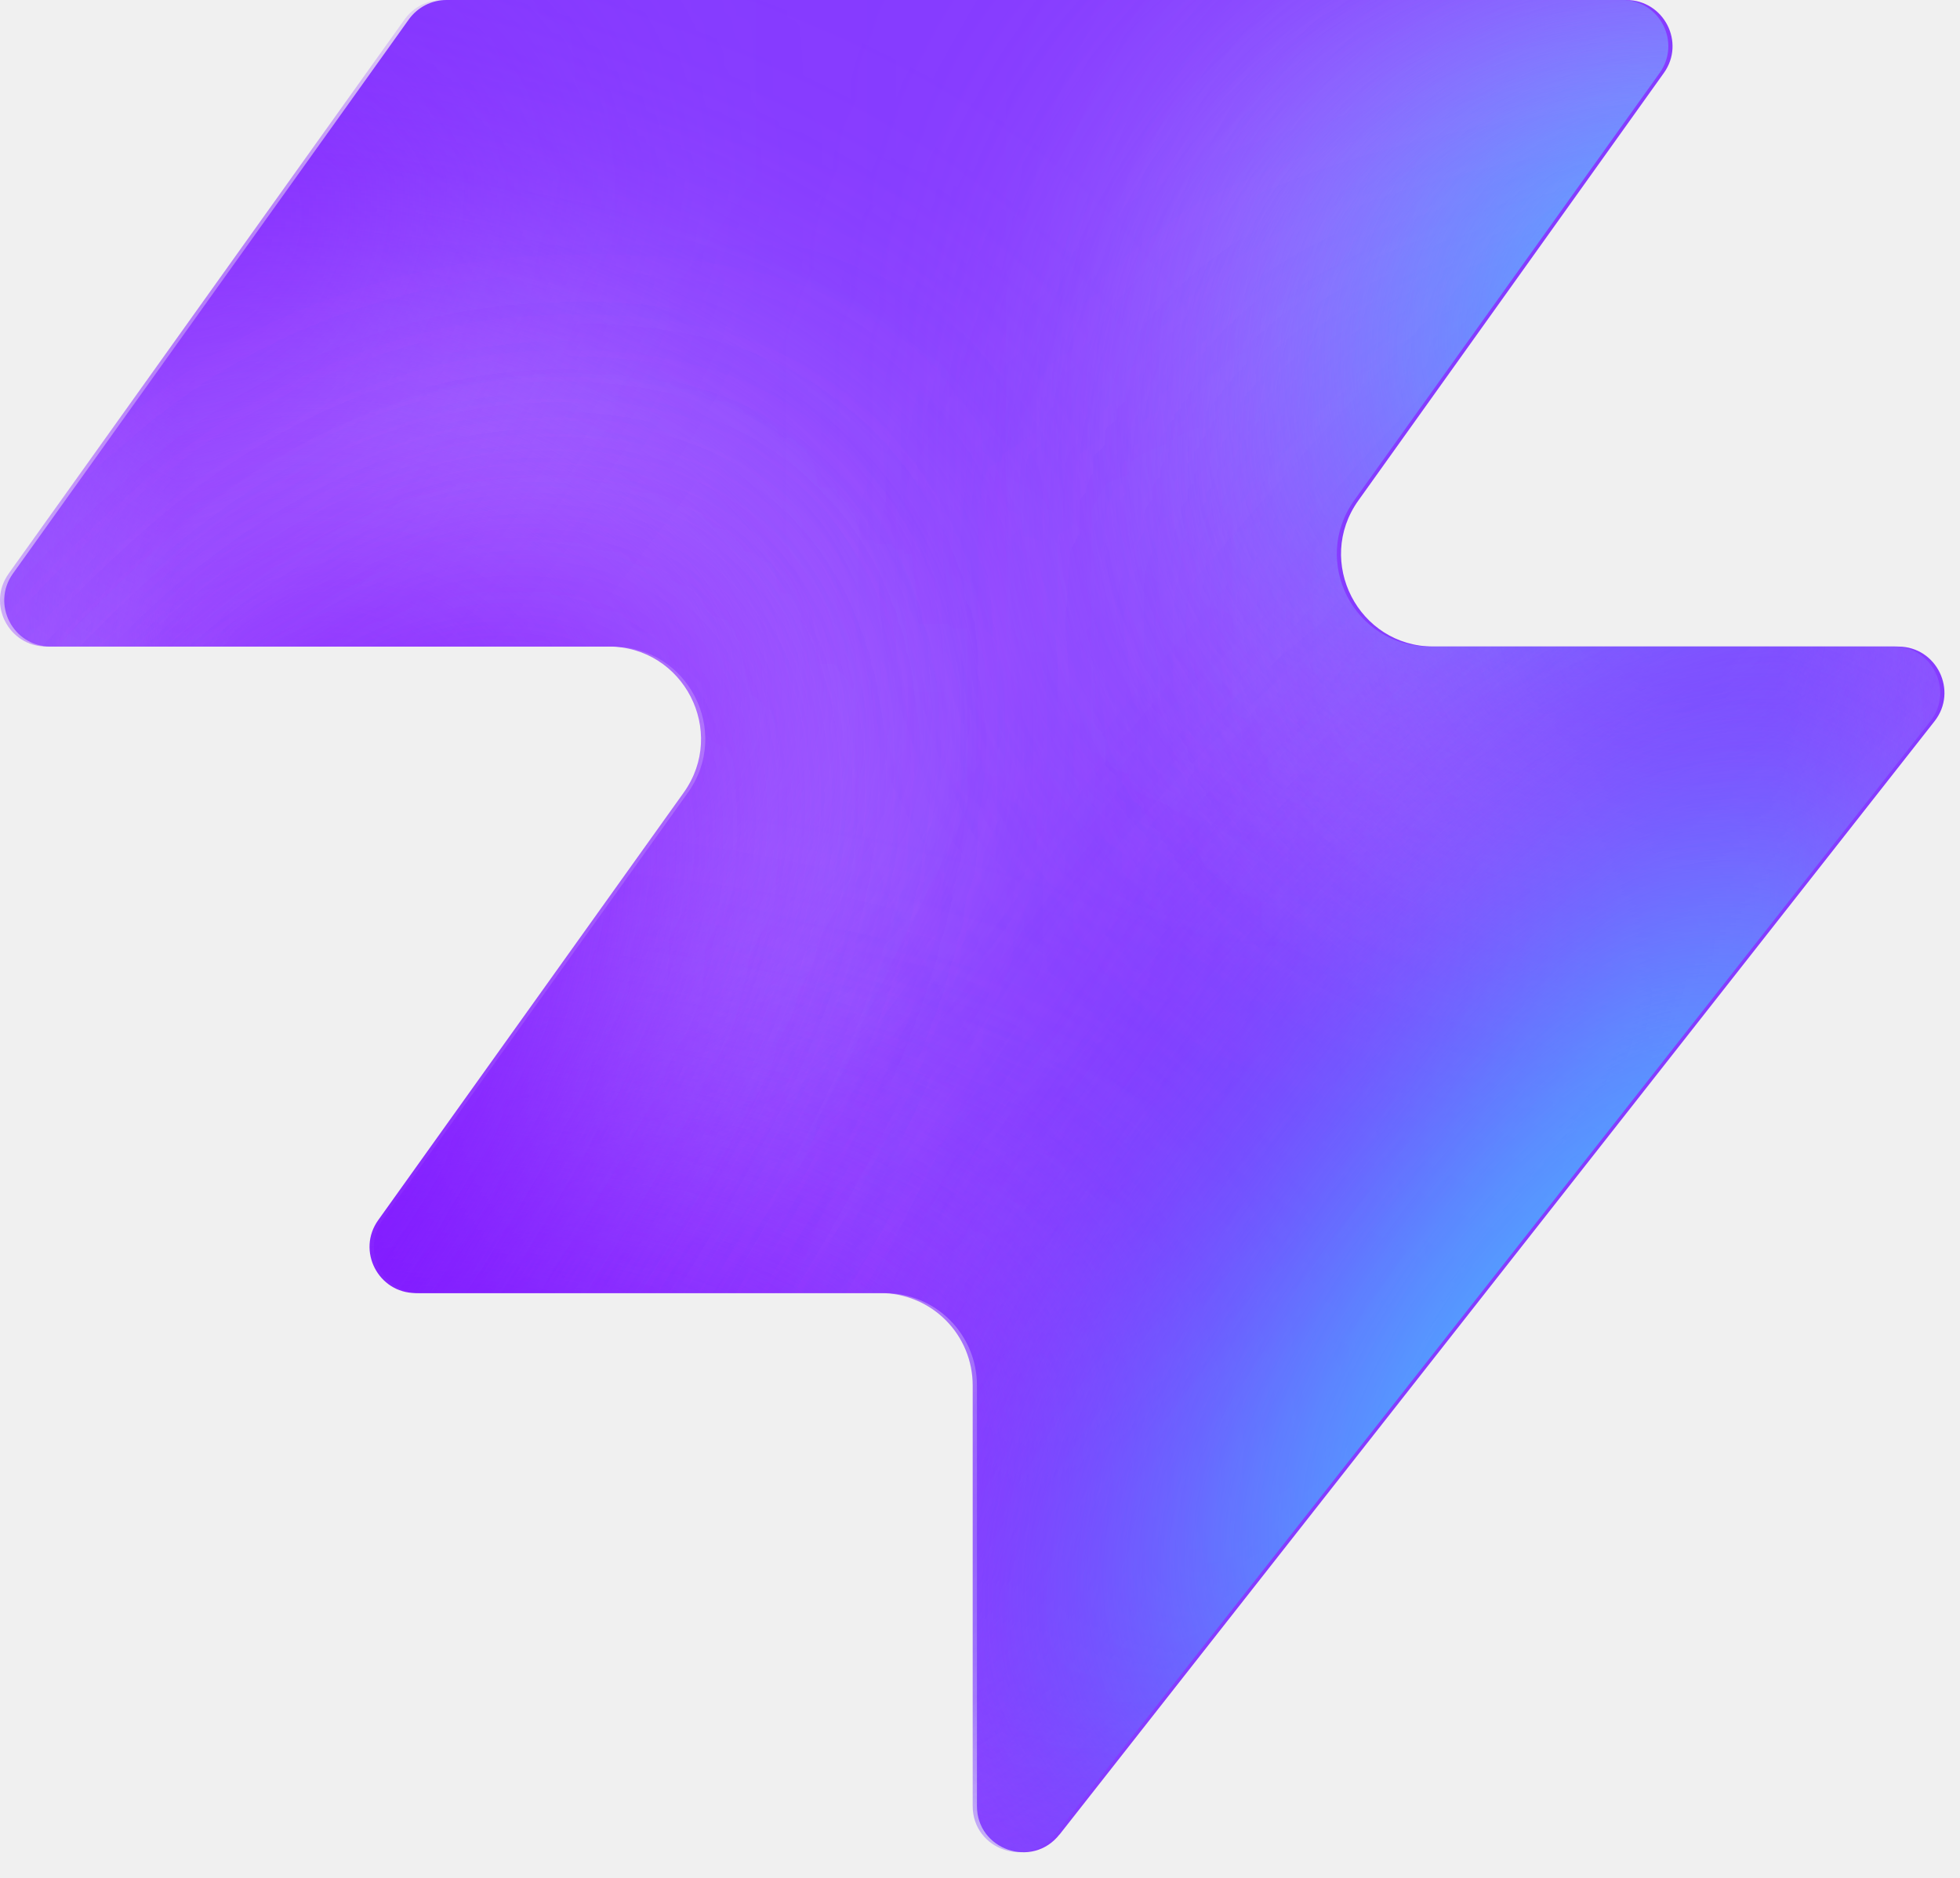
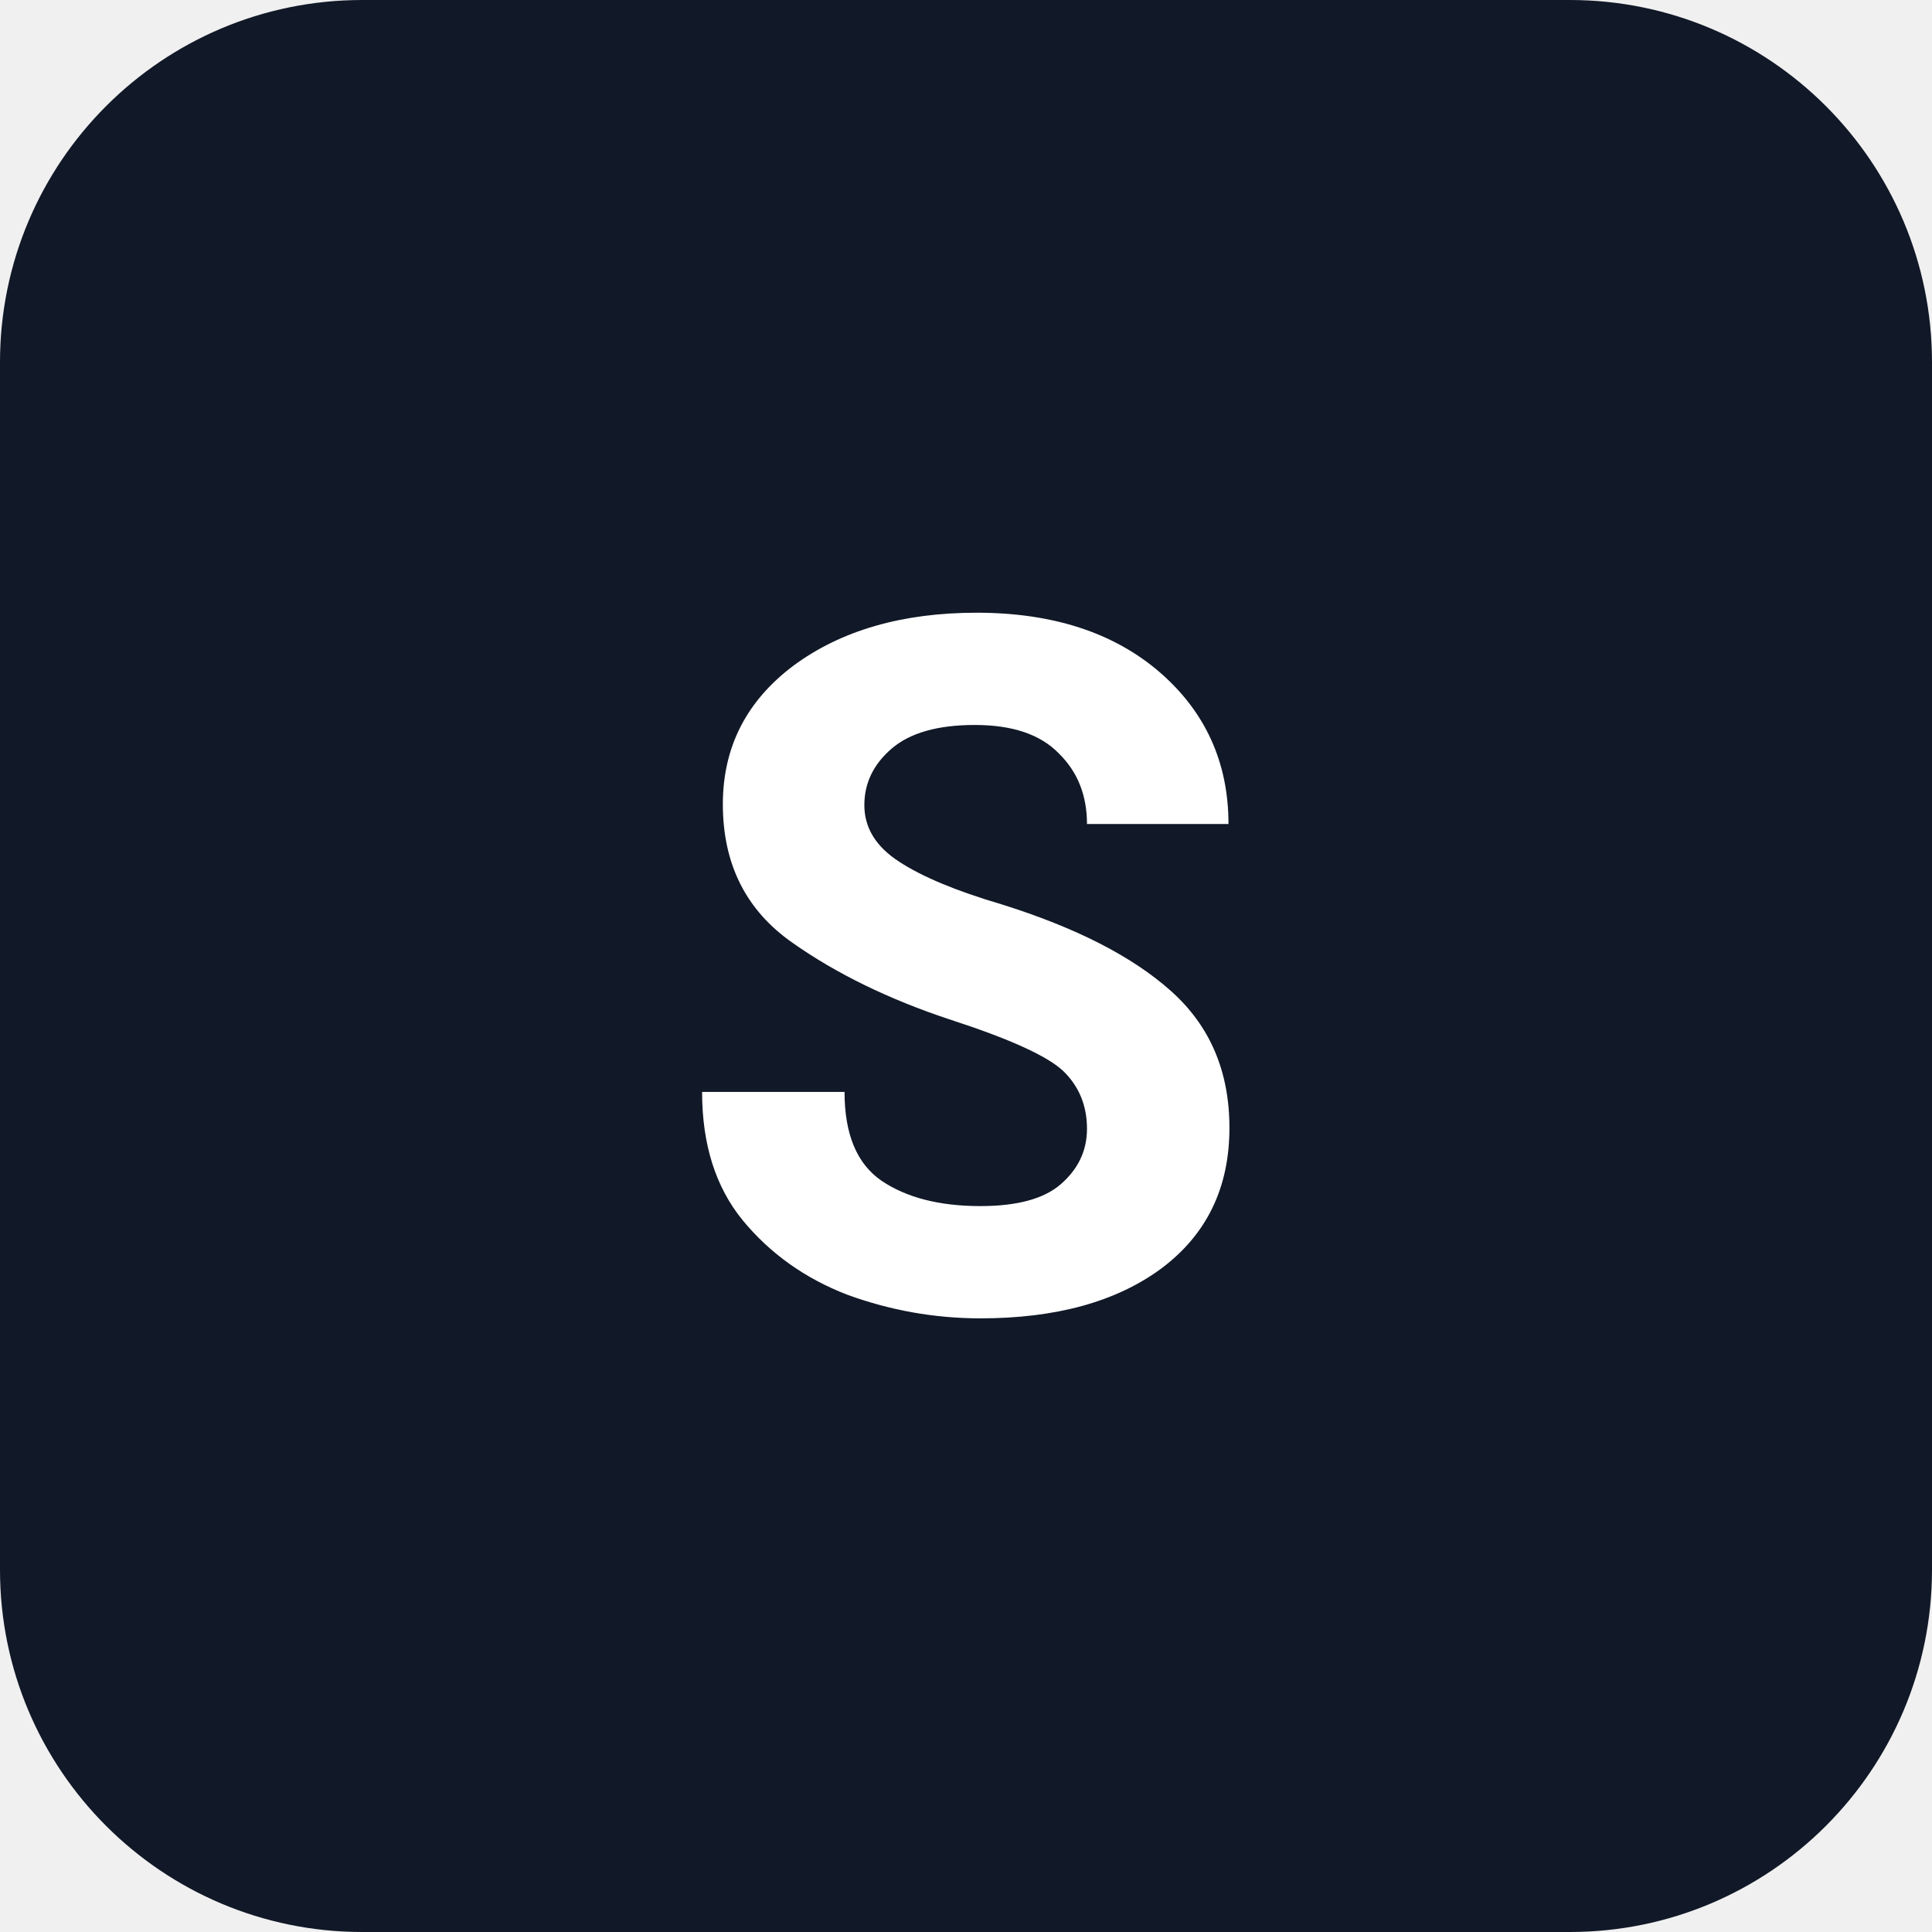
- <svg xmlns="http://www.w3.org/2000/svg" width="48" height="46" fill="none" viewBox="0 0 48 46">
-   <path fill="#863bff" d="M25.946 44.938c-.664.845-2.021.375-2.021-.698V33.937a2.26 2.26 0 0 0-2.262-2.262H10.287c-.92 0-1.456-1.04-.92-1.788l7.48-10.471c1.07-1.497 0-3.578-1.842-3.578H1.237c-.92 0-1.456-1.04-.92-1.788L10.013.474c.214-.297.556-.474.92-.474h28.894c.92 0 1.456 1.04.92 1.788l-7.48 10.471c-1.07 1.498 0 3.579 1.842 3.579h11.377c.943 0 1.473 1.088.89 1.83L25.947 44.94z" style="fill:#863bff;fill:color(display-p3 .525 .23 1);fill-opacity:1" />
-   <mask id="a" width="48" height="46" x="0" y="0" maskUnits="userSpaceOnUse" style="mask-type:alpha">
-     <path fill="#000" d="M25.842 44.938c-.664.844-2.021.375-2.021-.698V33.937a2.26 2.26 0 0 0-2.262-2.262H10.183c-.92 0-1.456-1.04-.92-1.788l7.48-10.471c1.07-1.498 0-3.579-1.842-3.579H1.133c-.92 0-1.456-1.04-.92-1.787L9.91.473c.214-.297.556-.474.92-.474h28.894c.92 0 1.456 1.04.92 1.788l-7.48 10.471c-1.07 1.498 0 3.578 1.842 3.578h11.377c.943 0 1.473 1.088.89 1.832L25.843 44.94z" style="fill:#000;fill-opacity:1" />
-   </mask>
-   <g mask="url(#a)">
-     <g filter="url(#b)">
-       <ellipse cx="5.508" cy="14.704" fill="#ede6ff" rx="5.508" ry="14.704" style="fill:#ede6ff;fill:color(display-p3 .927 .903 1);fill-opacity:1" transform="matrix(.00324 1 1 -.00324 -4.47 31.516)" />
-     </g>
-     <g filter="url(#c)">
-       <ellipse cx="10.399" cy="29.851" fill="#ede6ff" rx="10.399" ry="29.851" style="fill:#ede6ff;fill:color(display-p3 .927 .903 1);fill-opacity:1" transform="matrix(.00324 1 1 -.00324 -39.328 7.883)" />
-     </g>
-     <g filter="url(#d)">
-       <ellipse cx="5.508" cy="30.487" fill="#7e14ff" rx="5.508" ry="30.487" style="fill:#7e14ff;fill:color(display-p3 .492 .077 1);fill-opacity:1" transform="rotate(89.814 -25.913 -14.639)scale(1 -1)" />
-     </g>
-     <g filter="url(#e)">
-       <ellipse cx="5.508" cy="30.599" fill="#7e14ff" rx="5.508" ry="30.599" style="fill:#7e14ff;fill:color(display-p3 .492 .077 1);fill-opacity:1" transform="rotate(89.814 -32.644 -3.334)scale(1 -1)" />
-     </g>
-     <g filter="url(#f)">
-       <ellipse cx="5.508" cy="30.599" fill="#7e14ff" rx="5.508" ry="30.599" style="fill:#7e14ff;fill:color(display-p3 .492 .077 1);fill-opacity:1" transform="matrix(.00324 1 1 -.00324 -34.34 30.47)" />
-     </g>
-     <g filter="url(#g)">
-       <ellipse cx="14.072" cy="22.078" fill="#ede6ff" rx="14.072" ry="22.078" style="fill:#ede6ff;fill:color(display-p3 .927 .903 1);fill-opacity:1" transform="rotate(93.35 24.506 48.493)scale(-1 1)" />
-     </g>
-     <g filter="url(#h)">
-       <ellipse cx="3.47" cy="21.501" fill="#7e14ff" rx="3.47" ry="21.501" style="fill:#7e14ff;fill:color(display-p3 .492 .077 1);fill-opacity:1" transform="rotate(89.009 28.708 47.59)scale(-1 1)" />
-     </g>
-     <g filter="url(#i)">
-       <ellipse cx="3.47" cy="21.501" fill="#7e14ff" rx="3.47" ry="21.501" style="fill:#7e14ff;fill:color(display-p3 .492 .077 1);fill-opacity:1" transform="rotate(89.009 28.708 47.59)scale(-1 1)" />
-     </g>
-     <g filter="url(#j)">
-       <ellipse cx=".387" cy="8.972" fill="#7e14ff" rx="4.407" ry="29.108" style="fill:#7e14ff;fill:color(display-p3 .492 .077 1);fill-opacity:1" transform="rotate(39.51 .387 8.972)" />
-     </g>
-     <g filter="url(#k)">
-       <ellipse cx="47.523" cy="-6.092" fill="#7e14ff" rx="4.407" ry="29.108" style="fill:#7e14ff;fill:color(display-p3 .492 .077 1);fill-opacity:1" transform="rotate(37.892 47.523 -6.092)" />
-     </g>
-     <g filter="url(#l)">
-       <ellipse cx="41.412" cy="6.333" fill="#47bfff" rx="5.971" ry="9.665" style="fill:#47bfff;fill:color(display-p3 .28 .748 1);fill-opacity:1" transform="rotate(37.892 41.412 6.333)" />
-     </g>
-     <g filter="url(#m)">
-       <ellipse cx="-1.879" cy="38.332" fill="#7e14ff" rx="4.407" ry="29.108" style="fill:#7e14ff;fill:color(display-p3 .492 .077 1);fill-opacity:1" transform="rotate(37.892 -1.88 38.332)" />
-     </g>
-     <g filter="url(#n)">
-       <ellipse cx="-1.879" cy="38.332" fill="#7e14ff" rx="4.407" ry="29.108" style="fill:#7e14ff;fill:color(display-p3 .492 .077 1);fill-opacity:1" transform="rotate(37.892 -1.88 38.332)" />
-     </g>
-     <g filter="url(#o)">
-       <ellipse cx="35.651" cy="29.907" fill="#7e14ff" rx="4.407" ry="29.108" style="fill:#7e14ff;fill:color(display-p3 .492 .077 1);fill-opacity:1" transform="rotate(37.892 35.651 29.907)" />
-     </g>
-     <g filter="url(#p)">
-       <ellipse cx="38.418" cy="32.4" fill="#47bfff" rx="5.971" ry="15.297" style="fill:#47bfff;fill:color(display-p3 .28 .748 1);fill-opacity:1" transform="rotate(37.892 38.418 32.4)" />
-     </g>
-   </g>
-   <defs>
-     <filter id="b" width="60.045" height="41.654" x="-19.77" y="16.149" color-interpolation-filters="sRGB" filterUnits="userSpaceOnUse">
-       <feFlood flood-opacity="0" result="BackgroundImageFix" />
-       <feBlend in="SourceGraphic" in2="BackgroundImageFix" result="shape" />
-       <feGaussianBlur result="effect1_foregroundBlur_2002_17158" stdDeviation="7.659" />
-     </filter>
-     <filter id="c" width="90.34" height="51.437" x="-54.613" y="-7.533" color-interpolation-filters="sRGB" filterUnits="userSpaceOnUse">
-       <feFlood flood-opacity="0" result="BackgroundImageFix" />
-       <feBlend in="SourceGraphic" in2="BackgroundImageFix" result="shape" />
-       <feGaussianBlur result="effect1_foregroundBlur_2002_17158" stdDeviation="7.659" />
-     </filter>
-     <filter id="d" width="79.355" height="29.4" x="-49.64" y="2.03" color-interpolation-filters="sRGB" filterUnits="userSpaceOnUse">
-       <feFlood flood-opacity="0" result="BackgroundImageFix" />
-       <feBlend in="SourceGraphic" in2="BackgroundImageFix" result="shape" />
-       <feGaussianBlur result="effect1_foregroundBlur_2002_17158" stdDeviation="4.596" />
-     </filter>
-     <filter id="e" width="79.579" height="29.4" x="-45.045" y="20.029" color-interpolation-filters="sRGB" filterUnits="userSpaceOnUse">
-       <feFlood flood-opacity="0" result="BackgroundImageFix" />
-       <feBlend in="SourceGraphic" in2="BackgroundImageFix" result="shape" />
-       <feGaussianBlur result="effect1_foregroundBlur_2002_17158" stdDeviation="4.596" />
-     </filter>
-     <filter id="f" width="79.579" height="29.4" x="-43.513" y="21.178" color-interpolation-filters="sRGB" filterUnits="userSpaceOnUse">
-       <feFlood flood-opacity="0" result="BackgroundImageFix" />
-       <feBlend in="SourceGraphic" in2="BackgroundImageFix" result="shape" />
-       <feGaussianBlur result="effect1_foregroundBlur_2002_17158" stdDeviation="4.596" />
-     </filter>
-     <filter id="g" width="74.749" height="58.852" x="15.756" y="-17.901" color-interpolation-filters="sRGB" filterUnits="userSpaceOnUse">
-       <feFlood flood-opacity="0" result="BackgroundImageFix" />
-       <feBlend in="SourceGraphic" in2="BackgroundImageFix" result="shape" />
-       <feGaussianBlur result="effect1_foregroundBlur_2002_17158" stdDeviation="7.659" />
-     </filter>
-     <filter id="h" width="61.377" height="25.362" x="23.548" y="2.284" color-interpolation-filters="sRGB" filterUnits="userSpaceOnUse">
-       <feFlood flood-opacity="0" result="BackgroundImageFix" />
-       <feBlend in="SourceGraphic" in2="BackgroundImageFix" result="shape" />
-       <feGaussianBlur result="effect1_foregroundBlur_2002_17158" stdDeviation="4.596" />
-     </filter>
-     <filter id="i" width="61.377" height="25.362" x="23.548" y="2.284" color-interpolation-filters="sRGB" filterUnits="userSpaceOnUse">
-       <feFlood flood-opacity="0" result="BackgroundImageFix" />
-       <feBlend in="SourceGraphic" in2="BackgroundImageFix" result="shape" />
-       <feGaussianBlur result="effect1_foregroundBlur_2002_17158" stdDeviation="4.596" />
-     </filter>
-     <filter id="j" width="56.045" height="63.649" x="-27.636" y="-22.853" color-interpolation-filters="sRGB" filterUnits="userSpaceOnUse">
-       <feFlood flood-opacity="0" result="BackgroundImageFix" />
-       <feBlend in="SourceGraphic" in2="BackgroundImageFix" result="shape" />
-       <feGaussianBlur result="effect1_foregroundBlur_2002_17158" stdDeviation="4.596" />
-     </filter>
-     <filter id="k" width="54.814" height="64.646" x="20.116" y="-38.415" color-interpolation-filters="sRGB" filterUnits="userSpaceOnUse">
-       <feFlood flood-opacity="0" result="BackgroundImageFix" />
-       <feBlend in="SourceGraphic" in2="BackgroundImageFix" result="shape" />
-       <feGaussianBlur result="effect1_foregroundBlur_2002_17158" stdDeviation="4.596" />
-     </filter>
-     <filter id="l" width="33.541" height="35.313" x="24.641" y="-11.323" color-interpolation-filters="sRGB" filterUnits="userSpaceOnUse">
-       <feFlood flood-opacity="0" result="BackgroundImageFix" />
-       <feBlend in="SourceGraphic" in2="BackgroundImageFix" result="shape" />
-       <feGaussianBlur result="effect1_foregroundBlur_2002_17158" stdDeviation="4.596" />
-     </filter>
-     <filter id="m" width="54.814" height="64.646" x="-29.286" y="6.009" color-interpolation-filters="sRGB" filterUnits="userSpaceOnUse">
-       <feFlood flood-opacity="0" result="BackgroundImageFix" />
-       <feBlend in="SourceGraphic" in2="BackgroundImageFix" result="shape" />
-       <feGaussianBlur result="effect1_foregroundBlur_2002_17158" stdDeviation="4.596" />
-     </filter>
-     <filter id="n" width="54.814" height="64.646" x="-29.286" y="6.009" color-interpolation-filters="sRGB" filterUnits="userSpaceOnUse">
-       <feFlood flood-opacity="0" result="BackgroundImageFix" />
-       <feBlend in="SourceGraphic" in2="BackgroundImageFix" result="shape" />
-       <feGaussianBlur result="effect1_foregroundBlur_2002_17158" stdDeviation="4.596" />
-     </filter>
-     <filter id="o" width="54.814" height="64.646" x="8.244" y="-2.416" color-interpolation-filters="sRGB" filterUnits="userSpaceOnUse">
-       <feFlood flood-opacity="0" result="BackgroundImageFix" />
-       <feBlend in="SourceGraphic" in2="BackgroundImageFix" result="shape" />
-       <feGaussianBlur result="effect1_foregroundBlur_2002_17158" stdDeviation="4.596" />
-     </filter>
-     <filter id="p" width="39.409" height="43.623" x="18.713" y="10.588" color-interpolation-filters="sRGB" filterUnits="userSpaceOnUse">
-       <feFlood flood-opacity="0" result="BackgroundImageFix" />
-       <feBlend in="SourceGraphic" in2="BackgroundImageFix" result="shape" />
-       <feGaussianBlur result="effect1_foregroundBlur_2002_17158" stdDeviation="4.596" />
-     </filter>
-   </defs>
+ <svg xmlns="http://www.w3.org/2000/svg" viewBox="0 0 32 32">
+   <rect width="32" height="32" rx="6" fill="#111827" />
+   <text x="50%" y="54%" text-anchor="middle" dominant-baseline="middle" fill="#ffffff" font-family="-apple-system, BlinkMacSystemFont, 'Segoe UI', Roboto, sans-serif" font-weight="700" font-size="16">S</text>
</svg>
